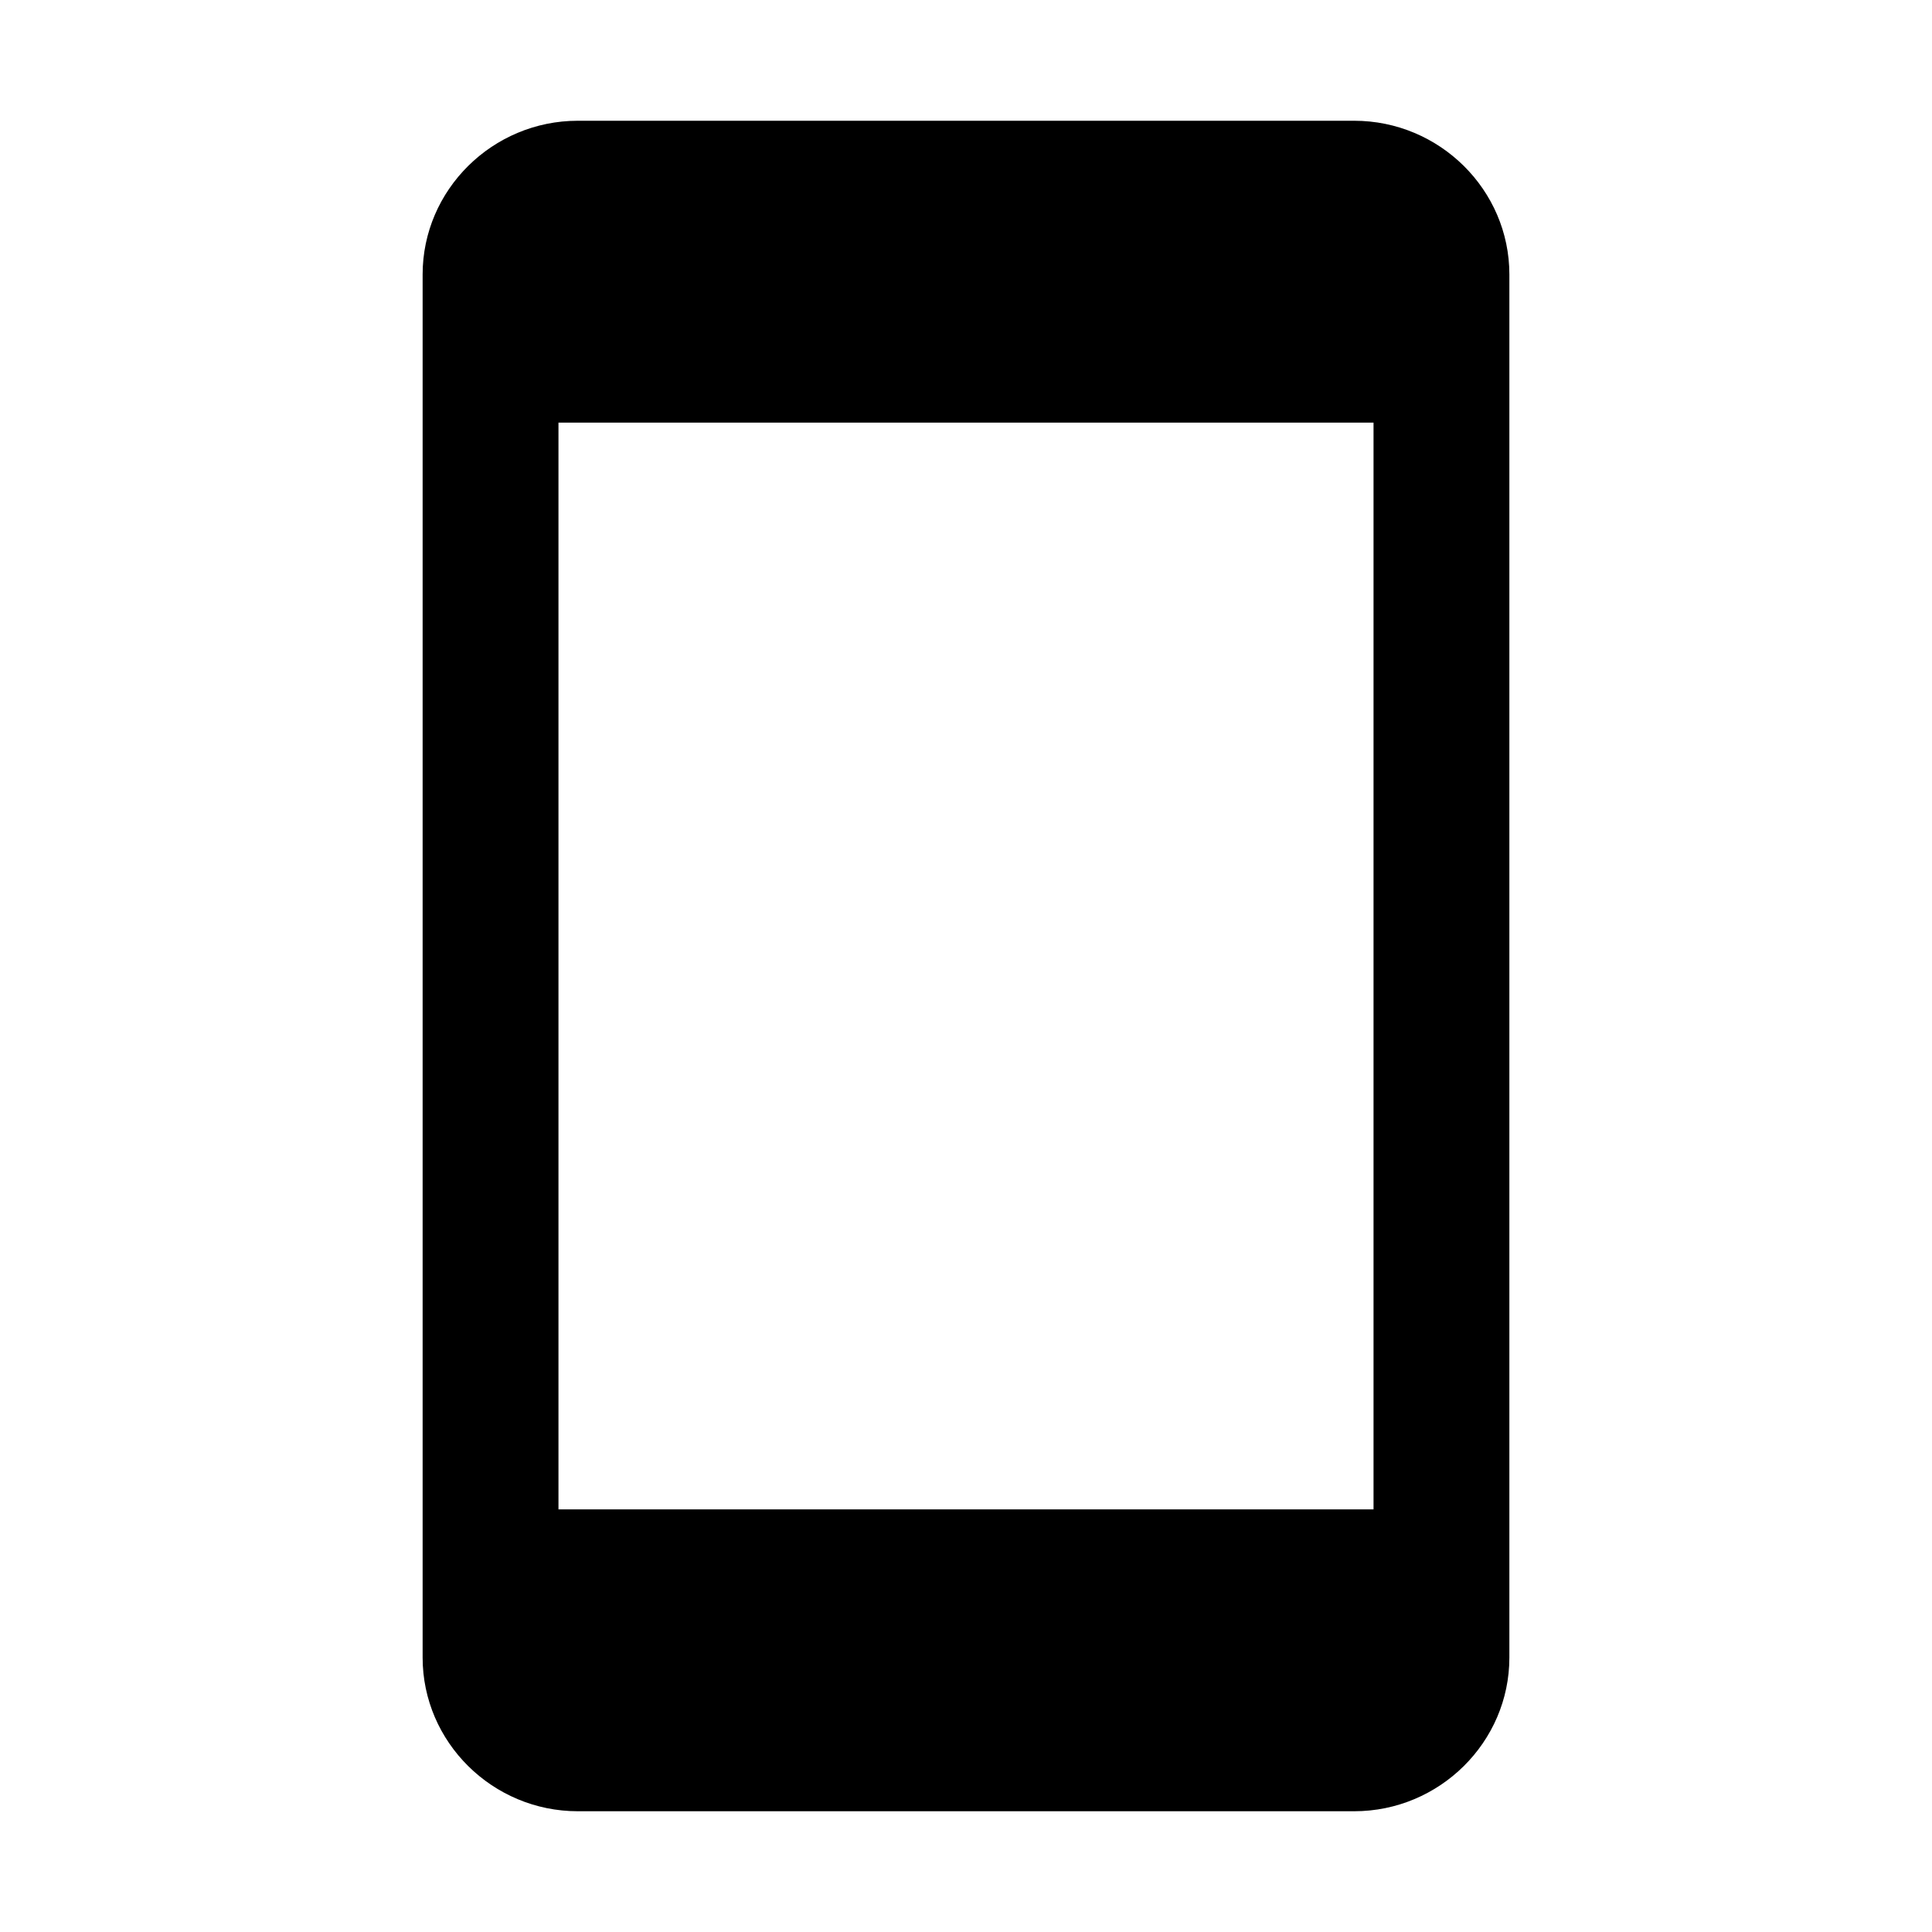
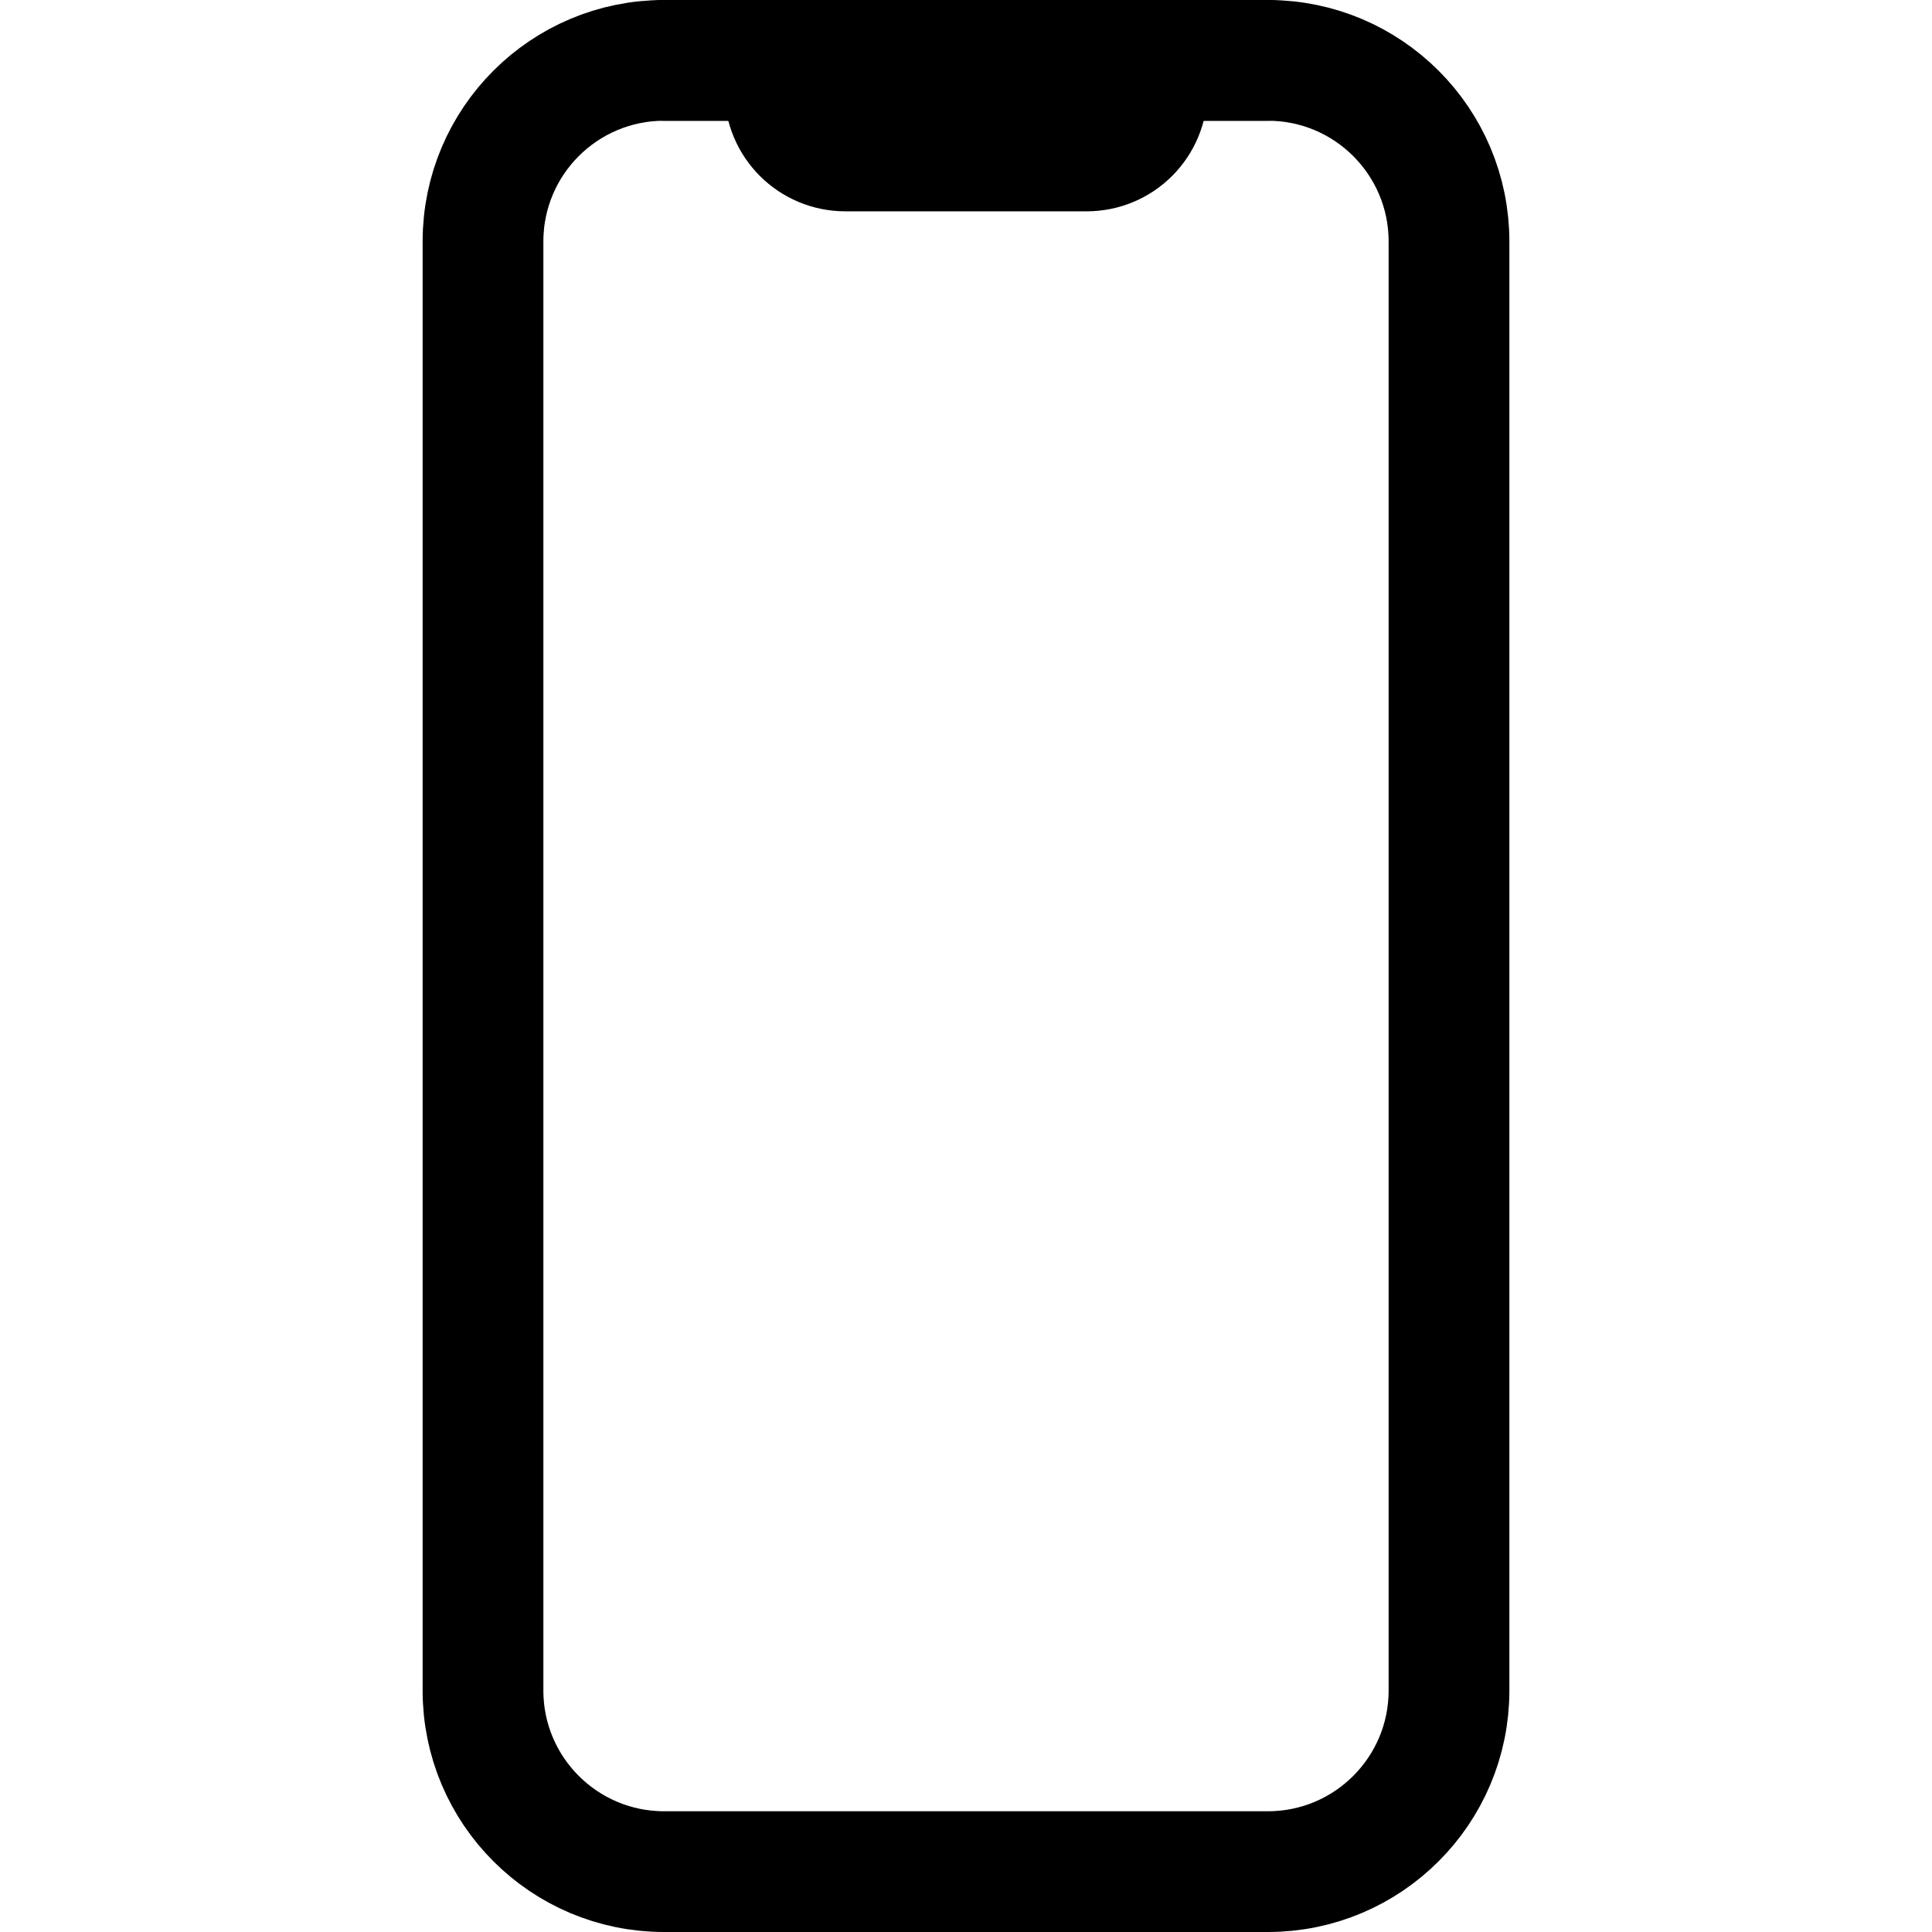
- <svg xmlns="http://www.w3.org/2000/svg" viewBox="0 0 512 512">
-   <path d="M358.856 32H153.143C130.512 32 112 50.326 112 72.728v366.545C112 461.674 130.512 480 153.143 480h205.713C381.488 480 400 461.674 400 439.272V72.728C400 50.326 381.488 32 358.856 32zM364 400H148V112h216v288z" />
+ <svg xmlns="http://www.w3.org/2000/svg" width="512" height="512" viewBox="0 0 512 512">
+   <rect x="128" y="16" width="256" height="480" rx="48" ry="48" style="fill:none;stroke:#000;stroke-linecap:round;stroke-linejoin:round;stroke-width:32px" />
+   <path d="M176,16h24a8,8,0,0,1,8,8h0a16,16,0,0,0,16,16h64a16,16,0,0,0,16-16h0a8,8,0,0,1,8-8h24" style="fill:none;stroke:#000;stroke-linecap:round;stroke-linejoin:round;stroke-width:32px" />
</svg>
